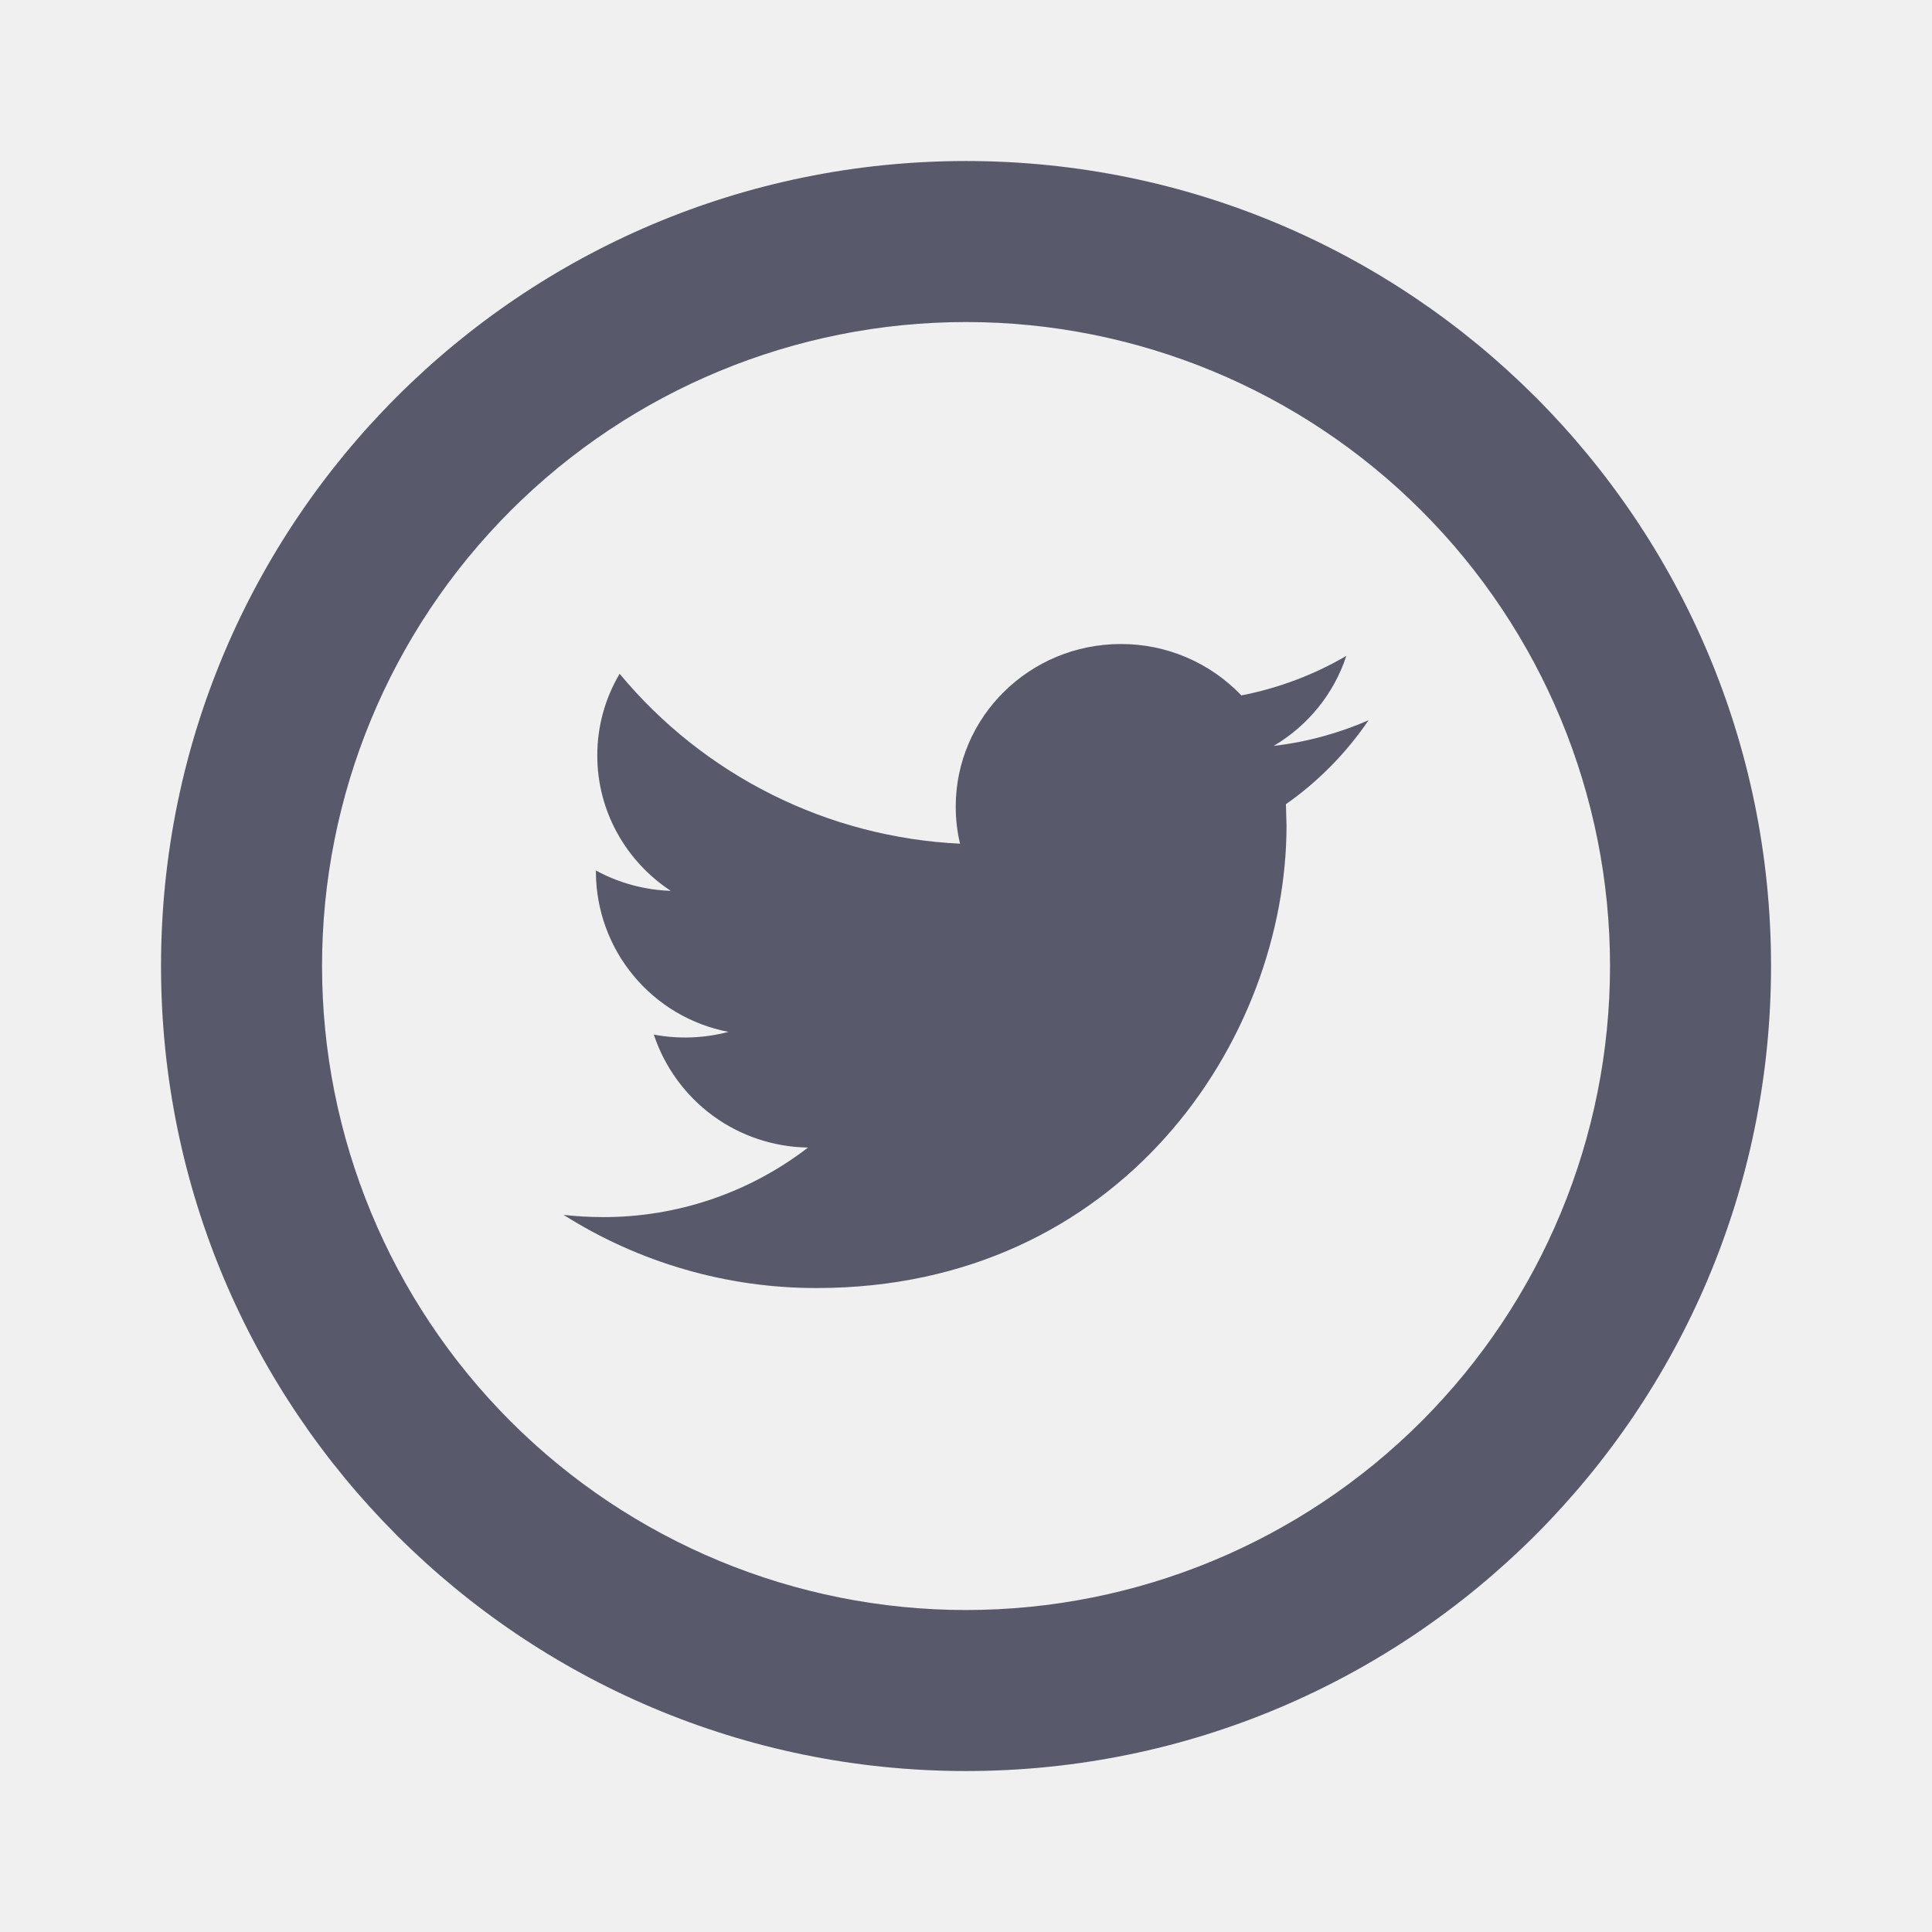
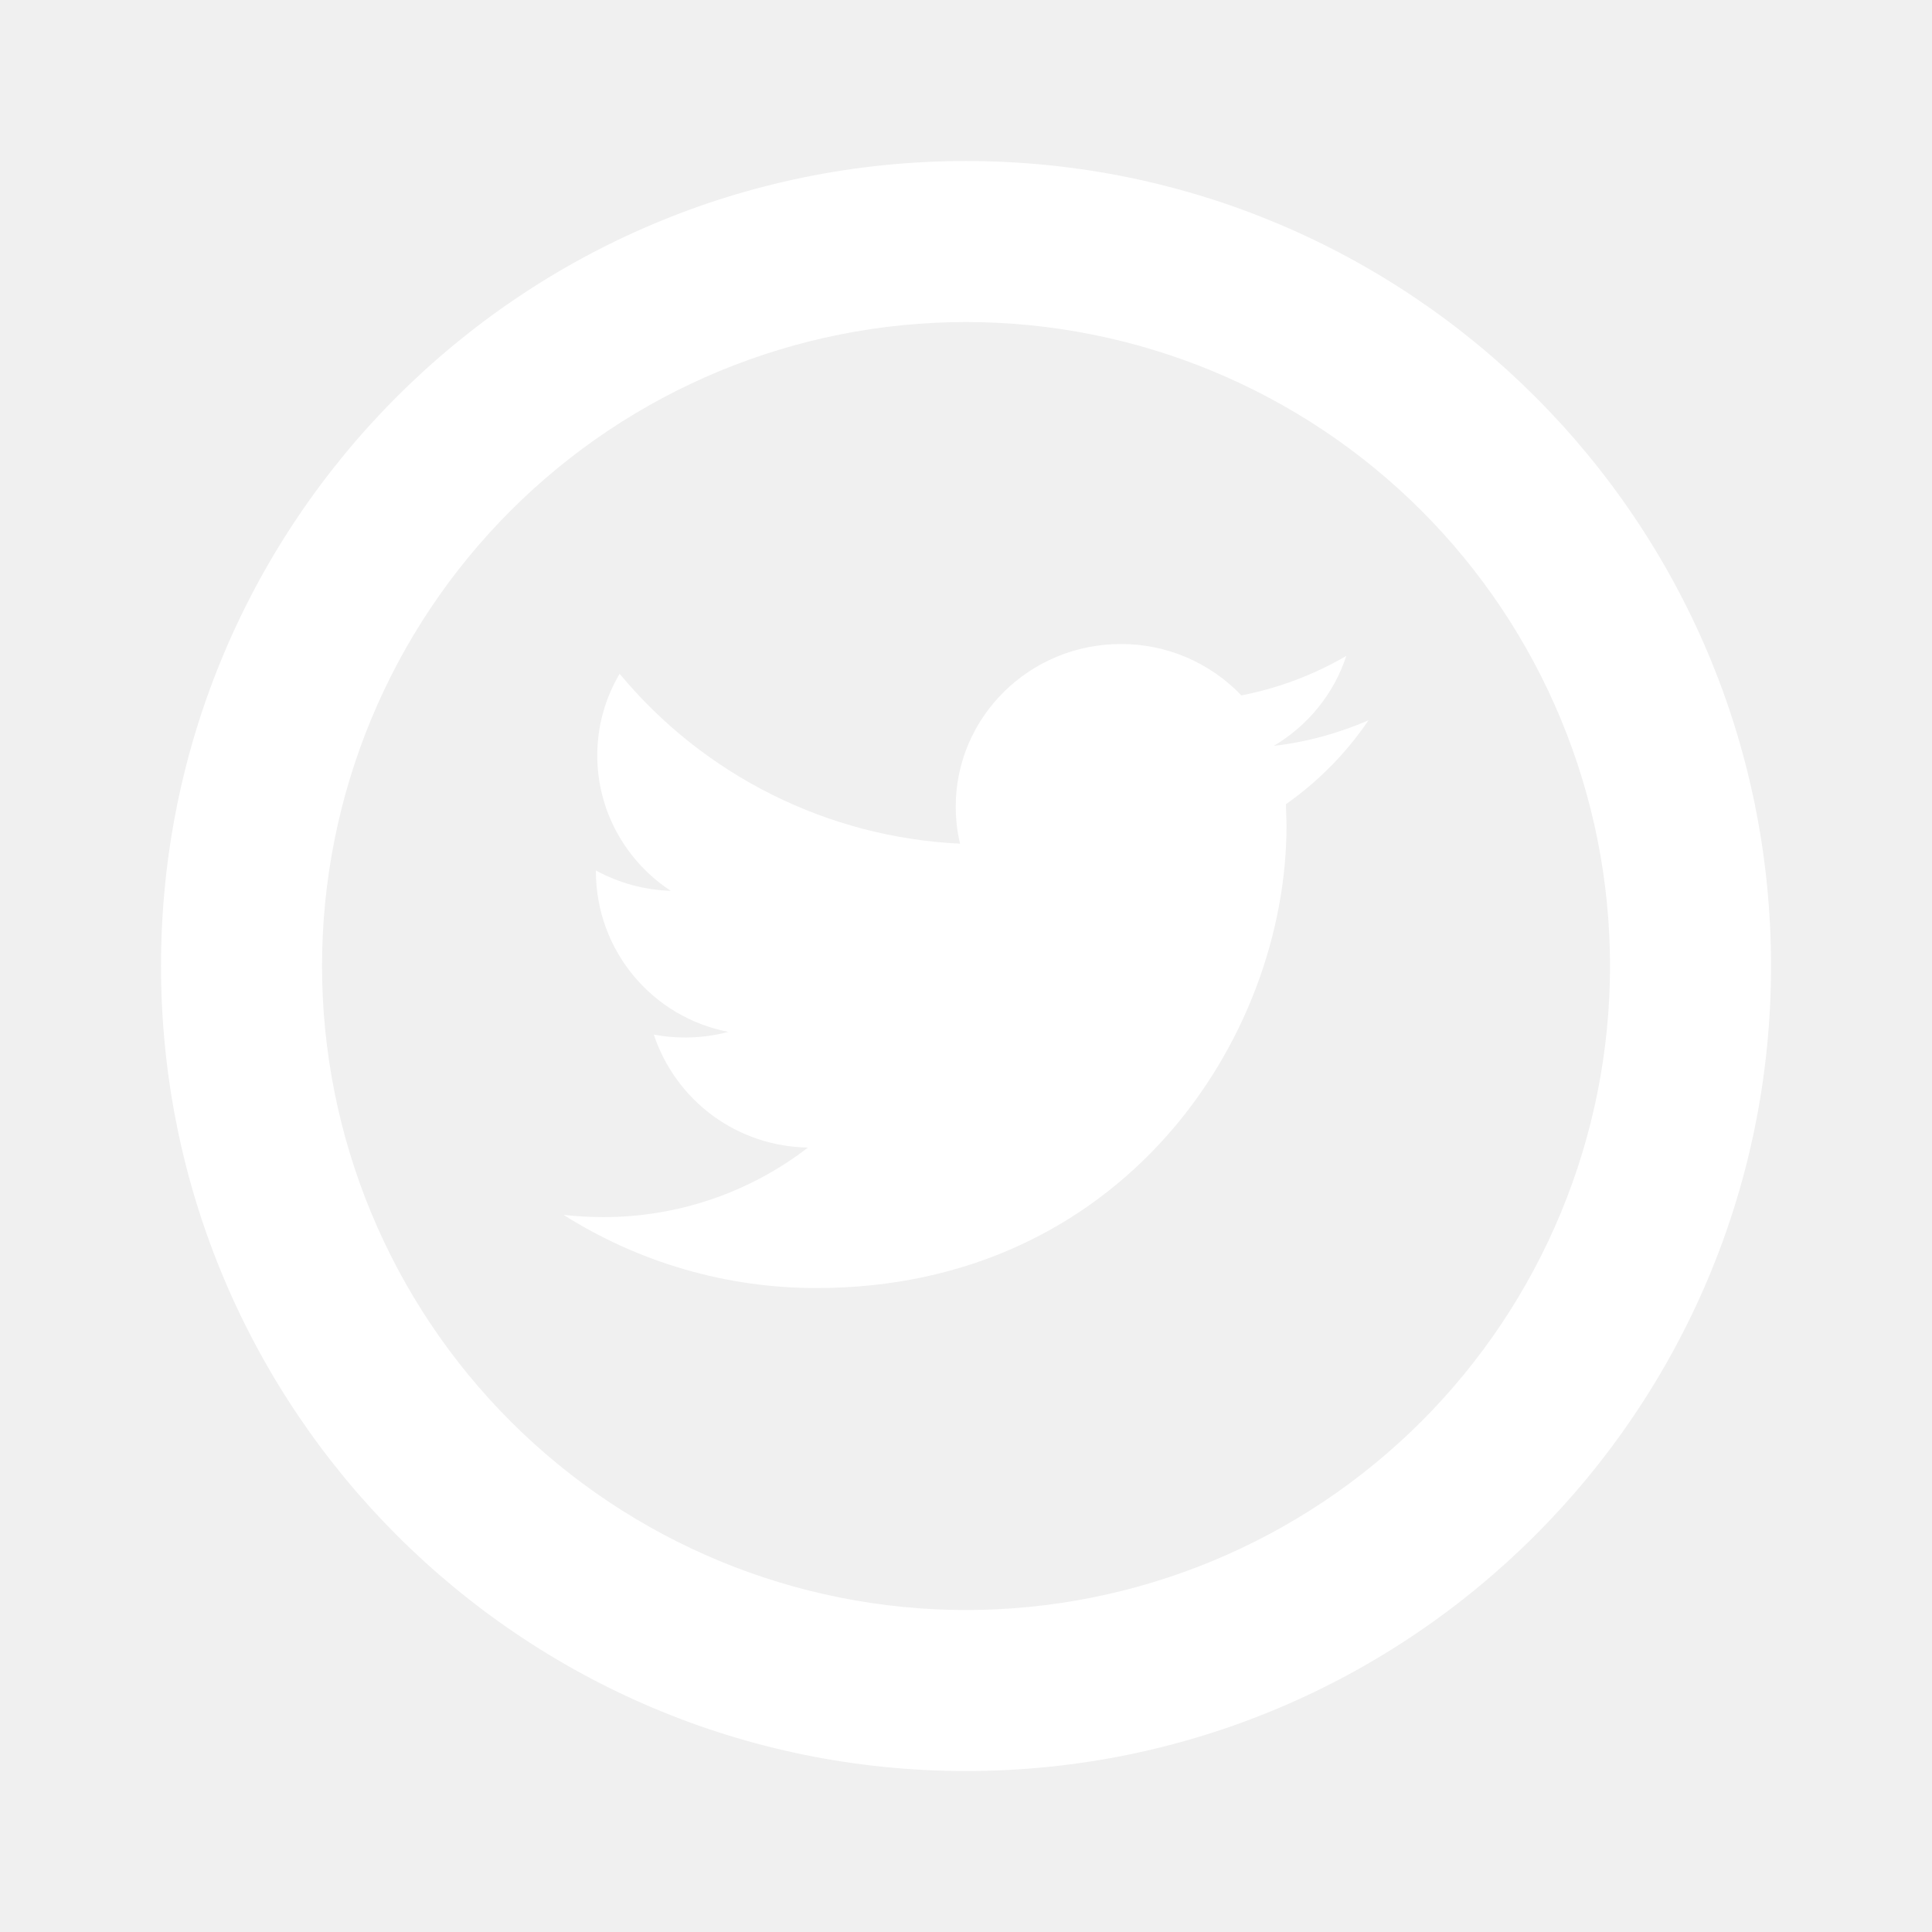
- <svg xmlns="http://www.w3.org/2000/svg" width="32" height="32" viewBox="0 0 32 32" fill="none">
-   <path d="M16 26.667C18.829 26.667 21.542 25.543 23.543 23.543C25.543 21.542 26.667 18.829 26.667 16C26.667 13.171 25.543 10.458 23.543 8.458C21.542 6.457 18.829 5.334 16 5.334C13.171 5.334 10.458 6.457 8.458 8.458C6.457 10.458 5.334 13.171 5.334 16C5.334 18.829 6.457 21.542 8.458 23.543C10.458 25.543 13.171 26.667 16 26.667ZM16 29.334C8.636 29.334 2.667 23.364 2.667 16C2.667 8.636 8.636 2.667 16 2.667C23.364 2.667 29.334 8.636 29.334 16C29.334 23.364 23.364 29.334 16 29.334Z" fill="#59596C" />
-   <path d="M22.667 11.93C22.177 12.143 21.65 12.29 21.097 12.354C21.662 12.02 22.094 11.492 22.299 10.864C21.761 11.178 21.173 11.399 20.561 11.518C20.303 11.248 19.993 11.033 19.65 10.887C19.307 10.741 18.938 10.666 18.565 10.667C17.054 10.667 15.83 11.874 15.83 13.36C15.83 13.571 15.854 13.776 15.901 13.974C14.817 13.922 13.756 13.646 12.786 13.161C11.815 12.677 10.956 11.995 10.263 11.16C10.02 11.57 9.892 12.037 9.893 12.514C9.893 13.447 10.377 14.274 11.11 14.755C10.676 14.741 10.251 14.626 9.87 14.418V14.451C9.874 15.077 10.095 15.682 10.495 16.163C10.895 16.645 11.45 16.973 12.065 17.091C11.661 17.198 11.239 17.213 10.829 17.136C11.008 17.675 11.35 18.144 11.807 18.48C12.265 18.815 12.816 18.999 13.383 19.007C12.41 19.757 11.215 20.162 9.986 20.159C9.766 20.159 9.549 20.146 9.334 20.122C10.588 20.915 12.042 21.336 13.526 21.334C18.558 21.334 21.309 17.23 21.309 13.67L21.299 13.32C21.836 12.943 22.299 12.472 22.667 11.93Z" fill="#59596C" />
+ <svg xmlns="http://www.w3.org/2000/svg" width="100%" height="100%" viewBox="0 0 32 32" version="1.1" xml:space="preserve" style="fill-rule:evenodd;clip-rule:evenodd;stroke-linejoin:round;stroke-miterlimit:2;">
+   <path d="M16,26.667C18.829,26.667 21.542,25.543 23.543,23.543C25.543,21.542 26.667,18.829 26.667,16C26.667,13.171 25.543,10.458 23.543,8.458C21.542,6.457 18.829,5.334 16,5.334C13.171,5.334 10.458,6.457 8.458,8.458C6.457,10.458 5.334,13.171 5.334,16C5.334,18.829 6.457,21.542 8.458,23.543C10.458,25.543 13.171,26.667 16,26.667ZM16,29.334C8.636,29.334 2.667,23.364 2.667,16C2.667,8.636 8.636,2.667 16,2.667C23.364,2.667 29.334,8.636 29.334,16C29.334,23.364 23.364,29.334 16,29.334Z" style="fill:white;fill-rule:nonzero;" />
+   <path d="M22.667,11.93C22.177,12.143 21.65,12.29 21.097,12.354C21.662,12.02 22.094,11.492 22.299,10.864C21.761,11.178 21.173,11.399 20.561,11.518C20.303,11.248 19.993,11.033 19.65,10.887C19.307,10.741 18.938,10.666 18.565,10.667C17.054,10.667 15.83,11.874 15.83,13.36C15.83,13.571 15.854,13.776 15.901,13.974C14.817,13.922 13.756,13.646 12.786,13.161C11.815,12.677 10.956,11.995 10.263,11.16C10.02,11.57 9.892,12.037 9.893,12.514C9.893,13.447 10.377,14.274 11.11,14.755C10.676,14.741 10.251,14.626 9.87,14.418L9.87,14.451C9.874,15.077 10.095,15.682 10.495,16.163C10.895,16.645 11.45,16.973 12.065,17.091C11.661,17.198 11.239,17.213 10.829,17.136C11.008,17.675 11.35,18.144 11.807,18.48C12.265,18.815 12.816,18.999 13.383,19.007C12.41,19.757 11.215,20.162 9.986,20.159C9.766,20.159 9.549,20.146 9.334,20.122C10.588,20.915 12.042,21.336 13.526,21.334C18.558,21.334 21.309,17.23 21.309,13.67L21.299,13.32C21.836,12.943 22.299,12.472 22.667,11.93Z" style="fill:white;fill-rule:nonzero;" />
</svg>
